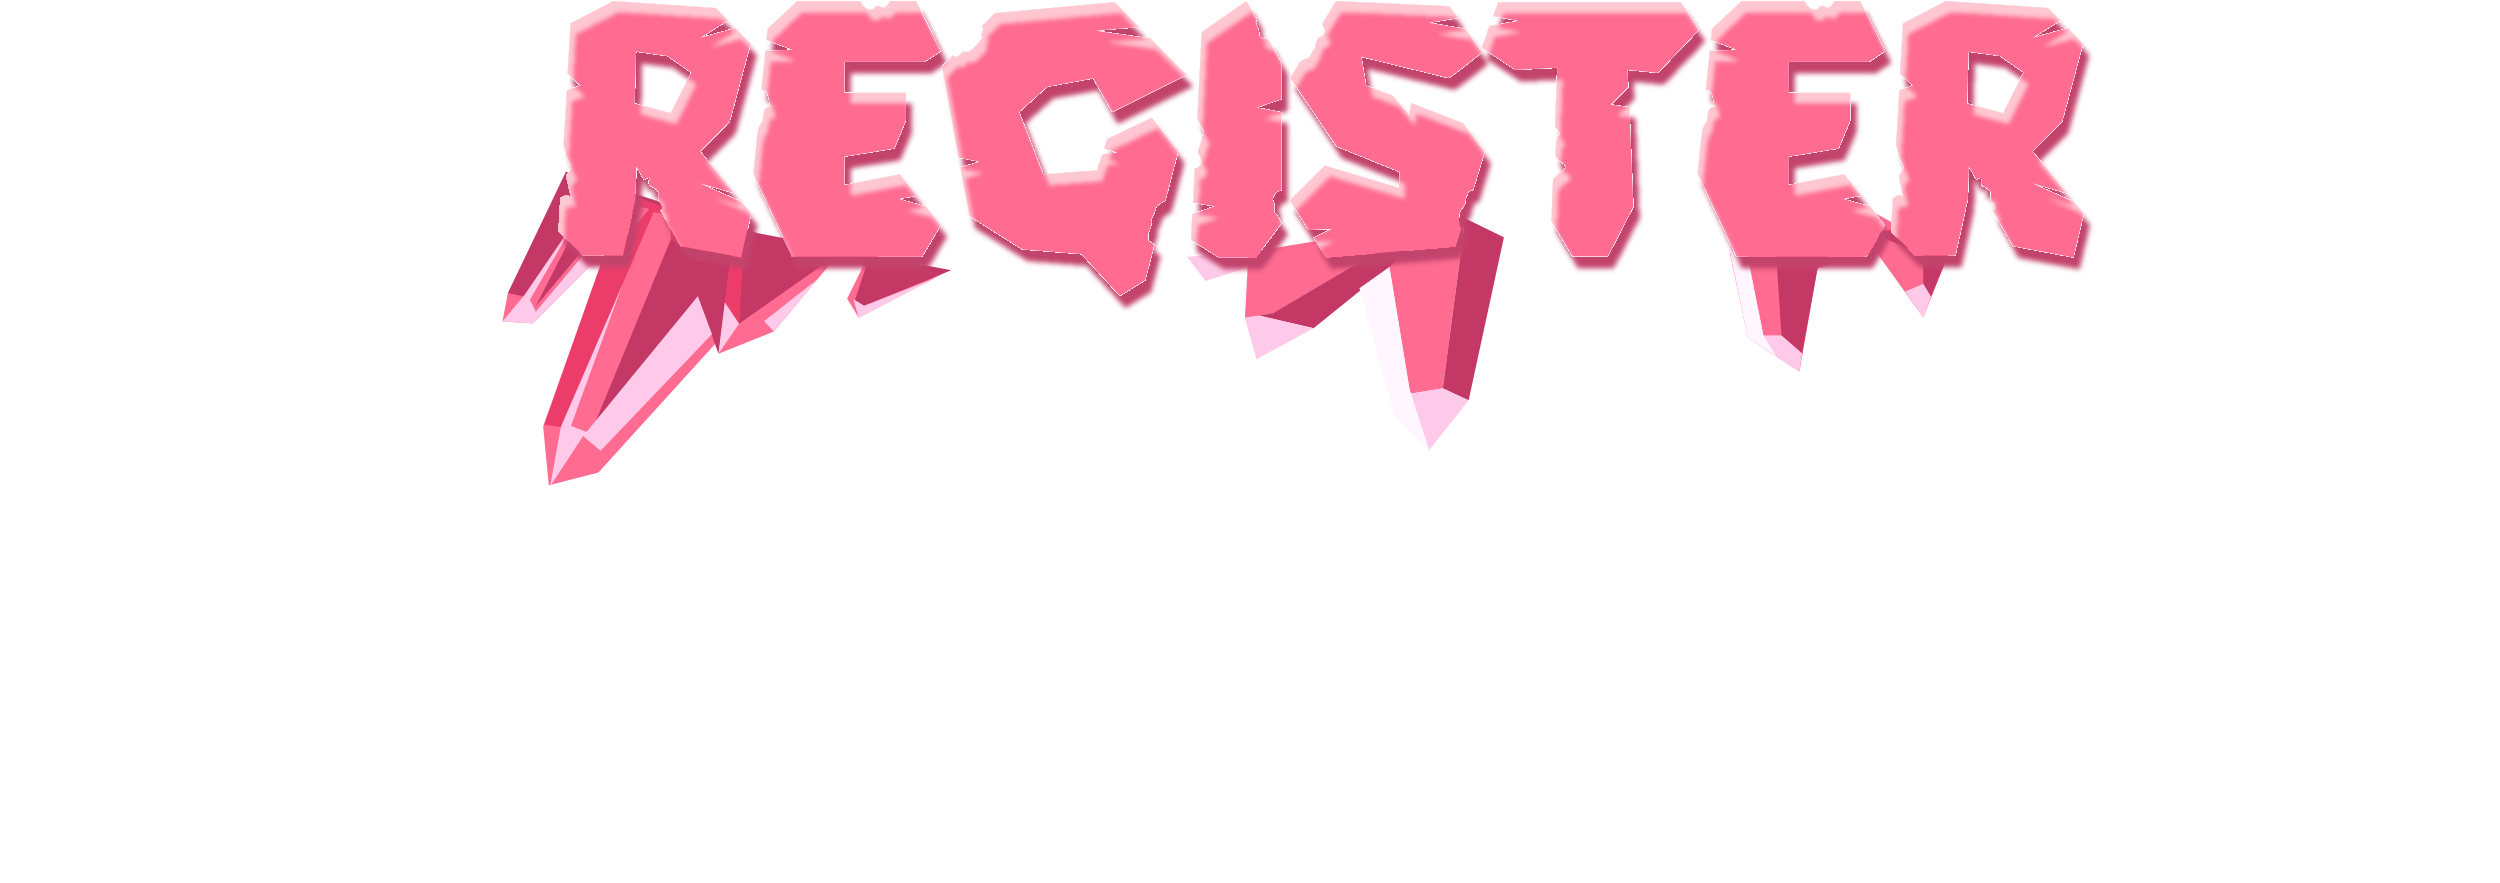
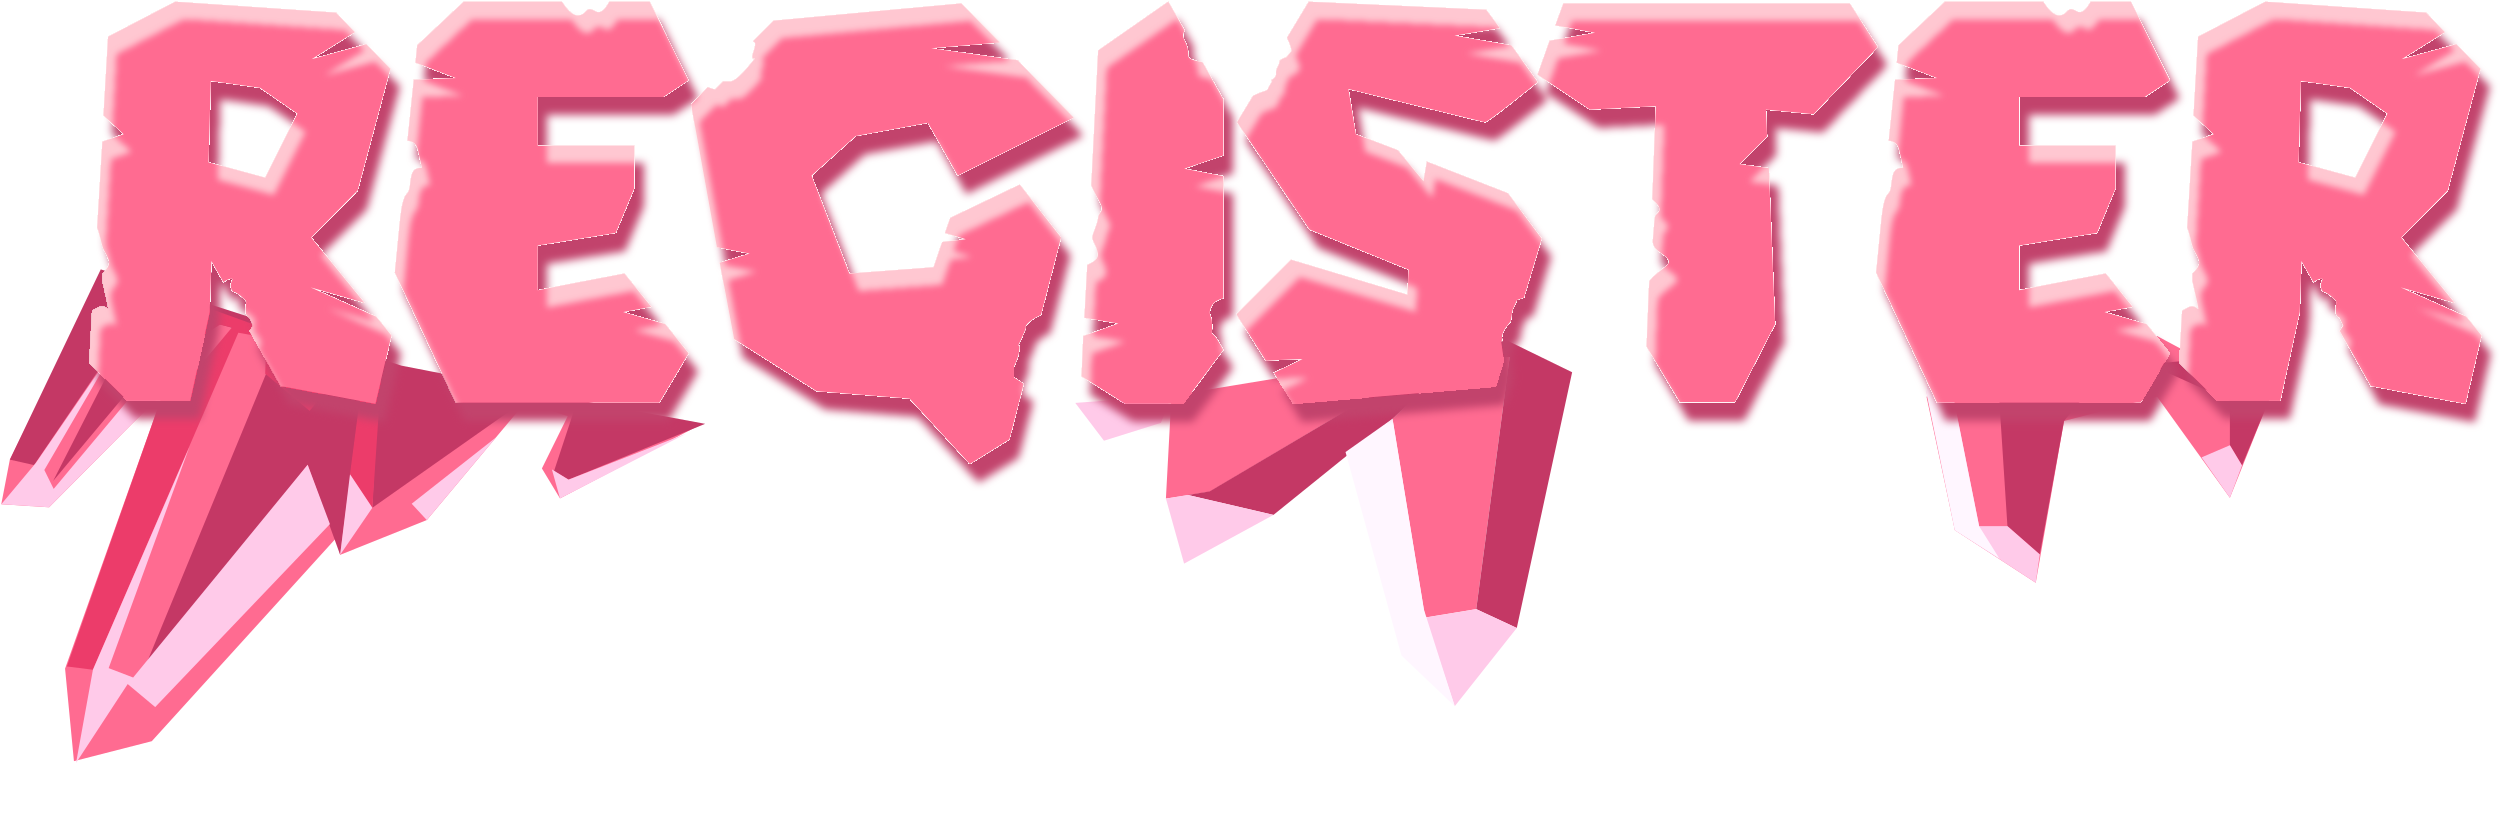
- <svg xmlns="http://www.w3.org/2000/svg" width="592" height="209" viewBox="0 0 592 309" fill="none">
+ <svg xmlns="http://www.w3.org/2000/svg" width="558" height="185" viewBox="0 0 558 185" fill="none">
+   <path d="M2.197 102.591L22.216 62.372L81.752 83.306L90.064 82.006L156.509 94.686L124.992 111.242L120.953 104.559L126.722 92.873L117.203 89.86L95.257 116.079L75.919 123.838L75.185 119.921L33.875 165.437L16.503 169.888L14.523 149.239L36.481 87.524L10.956 113.225L0.284 112.549L2.197 102.591Z" fill="#FF6B91" />
+   <path d="M7.599 103.81L2.197 102.591L22.491 60.126L89.592 81.612L135.847 90.603L157.388 94.596L126.893 107.054L123.654 105.169L128.347 90.931L116.325 89.951L83.103 113.338L84.453 83.916L81.28 82.912L75.919 123.838L68.668 103.732L31.475 151.043L59.595 82.926L59.477 75.396L45.907 71.469L30.948 84.545L11.847 107.365L31.931 68.028L7.599 103.81Z" fill="#C43865" />
+   <path d="M34.226 69.122L29.506 65.171L31.131 63.229L84.794 82.549L84.99 85.191L83.103 113.338L78.121 105.864L80.939 84.277L76.01 83.454L69.101 91.708L59.189 83.411L59.477 75.396L53.197 74.267L20.738 149.487L14.93 148.754L36.481 87.524L41.214 85.706L51.781 73.082L49.08 72.473L31.761 83.573L34.226 69.122Z" fill="#EC3C6A" />
+   <path d="M8.006 103.324L26.373 76.586L9.894 104.904L11.978 109.126L31.08 86.306L36.481 87.524L10.956 113.225L0.284 112.549L8.006 103.324Z" fill="#FFCAE9" />
+   <path d="M68.668 103.732L73.638 116.974L34.635 157.817L28.499 152.681L16.976 170.284L20.738 149.487L42.264 99.796L24.251 149.125L29.718 151.224L68.668 103.732Z" fill="#FFCAE9" />
+   <path d="M78.121 105.864L75.919 123.838L83.103 113.338L78.121 105.864Z" fill="#FFCAE9" />
+   <path d="M110.701 97.629L91.888 112.433L95.257 116.079L110.701 97.629Z" fill="#FFCAE9" />
+   <path d="M124.992 111.242L123.182 104.773L126.893 107.054L153.127 96.809L124.992 111.242Z" fill="#FFCAE9" />
  <g filter="url(#filter0_d_273_303)">
-     <path d="M36.197 102.591L56.216 62.372L115.752 83.306L124.064 82.006L190.509 94.686L158.992 111.242L154.953 104.559L160.722 92.873L151.203 89.86L129.257 116.079L109.919 123.838L109.185 119.921L67.875 165.437L50.503 169.888L48.523 149.239L70.481 87.524L44.956 113.224L34.284 112.549L36.197 102.591Z" fill="#FF6B91" />
-     <path d="M41.599 103.81L36.197 102.591L56.491 60.126L123.592 81.612L169.847 90.603L191.388 94.596L160.893 107.054L157.654 105.169L162.347 90.931L150.325 89.951L117.103 113.338L118.453 83.916L115.28 82.911L109.919 123.839L102.668 103.732L65.475 151.043L93.595 82.926L93.477 75.396L79.907 71.469L64.948 84.545L45.847 107.365L65.931 68.028L41.599 103.81Z" fill="#C43865" />
-     <path d="M68.226 69.122L63.506 65.171L65.131 63.229L118.794 82.549L118.99 85.191L117.103 113.337L112.121 105.864L114.939 84.277L110.01 83.454L103.101 91.708L93.189 83.411L93.477 75.395L87.197 74.267L54.737 149.487L48.929 148.754L70.481 87.524L75.214 85.706L85.781 73.082L83.08 72.473L65.761 83.573L68.226 69.122Z" fill="#EC3C6A" />
-     <path d="M42.005 103.324L60.373 76.586L43.893 104.904L45.978 109.126L65.079 86.306L70.481 87.524L44.956 113.225L34.284 112.549L42.005 103.324Z" fill="#FFCAE9" />
-     <path d="M102.668 103.732L107.638 116.974L68.635 157.817L62.499 152.681L50.975 170.284L54.737 149.487L76.263 99.796L58.251 149.125L63.718 151.224L102.668 103.732Z" fill="#FFCAE9" />
-     <path d="M112.121 105.864L109.919 123.838L117.103 113.337L112.121 105.864Z" fill="#FFCAE9" />
-     <path d="M144.701 97.629L125.887 112.433L129.257 116.079L144.701 97.629Z" fill="#FFCAE9" />
-     <path d="M158.992 111.242L157.182 104.773L160.893 107.053L187.127 96.809L158.992 111.242Z" fill="#FFCAE9" />
+     <path d="M329.495 135.96L336.964 79.686L325.264 79.711L310.807 93.476L318.099 137.833L329.495 135.96Z" fill="#FF6B91" />
+     <path d="M270.043 109.761L260.23 111.281L261.468 88.3L323.332 78.13L270.043 109.761Z" fill="#FF6B91" />
+     <path d="M338.546 140.165L350.9 83.088L336.356 75.989L323.332 78.129L269.998 109.675L265.114 110.478L284.237 114.927L310.807 93.475L325.264 79.71L336.964 79.685L329.495 135.959L338.546 140.165Z" fill="#C43865" />
+     <path d="M338.546 140.166L324.697 157.628L318.099 137.833L329.495 135.96L338.546 140.166Z" fill="#FFCAE9" />
+     <path d="M264.288 125.799L284.237 114.927L265.114 110.478L260.23 111.281L264.288 125.799Z" fill="#FFCAE9" />
+     <path d="M259.123 94.38L261.468 88.3L240 89.931L246.403 98.369L259.123 94.38Z" fill="#FFCAE9" />
+     <path d="M312.802 146.295L324.697 157.627L317.795 135.984L310.807 93.475L300.322 100.893L312.802 146.295Z" fill="#FFF6FF" />
  </g>
  <g filter="url(#filter1_d_273_303)">
-     <path d="M363.495 135.96L370.964 79.686L359.264 79.711L344.807 93.476L352.099 137.833L363.495 135.96Z" fill="#FF6B91" />
-     <path d="M304.043 109.761L294.23 111.281L295.468 88.3L357.332 78.13L304.043 109.761Z" fill="#FF6B91" />
-     <path d="M372.546 140.165L384.899 83.088L370.356 75.989L357.332 78.129L303.998 109.675L299.114 110.478L318.237 114.927L344.807 93.475L359.264 79.71L370.964 79.685L363.495 135.959L372.546 140.165Z" fill="#C43865" />
-     <path d="M372.546 140.166L358.697 157.628L352.099 137.833L363.495 135.96L372.546 140.166Z" fill="#FFCAE9" />
-     <path d="M298.288 125.799L318.237 114.927L299.114 110.479L294.23 111.281L298.288 125.799Z" fill="#FFCAE9" />
-     <path d="M293.123 94.38L295.468 88.3L274 89.931L280.403 98.369L293.123 94.38Z" fill="#FFCAE9" />
-     <path d="M346.802 146.295L358.697 157.627L351.795 135.984L344.807 93.475L334.322 100.893L346.802 146.295Z" fill="#FFF6FF" />
+     <path d="M436.32 118.334L430 88.542H454.375L481.459 75L506.738 88.542L497.71 111.112L481.459 88.542L460.695 93.959L454.375 130.07L436.32 118.334Z" fill="#FF6B91" />
+     <path d="M448.056 117.432L446.25 89.445V85.834H460.695L472.431 79.514L460.695 93.959L455.278 123.751L448.056 117.432Z" fill="#C43865" />
+     <path d="M497.71 89.445L479.654 81.32L497.71 79.514L506.738 84.028V88.542L500.418 103.89L497.71 99.376V89.445Z" fill="#C43865" />
+     <path d="M441.736 117.432L435.417 85.834L436.32 82.793L430.903 82.223L430 87.639L436.32 118.334L454.375 130.071L455.278 123.751L448.056 117.432H441.736Z" fill="#FFCAE9" />
+     <path d="M491.39 102.084L497.71 99.376L500.418 103.89L497.71 111.112L491.39 102.084Z" fill="#FFCAE9" />
+     <path d="M446.25 124.654L441.736 117.432L435.417 85.834L436.32 83.125L430.903 82.223L430 87.639L436.32 118.334L446.25 124.654Z" fill="#FFF6FF" />
  </g>
-   <g filter="url(#filter2_d_273_303)">
-     <path d="M470.32 118.334L464 88.542H488.375L515.459 75L540.738 88.542L531.71 111.112L515.459 88.542L494.695 93.959L488.375 130.07L470.32 118.334Z" fill="#FF6B91" />
-     <path d="M482.056 117.432L480.25 89.445V85.834H494.695L506.431 79.514L494.695 93.959L489.278 123.751L482.056 117.432Z" fill="#C43865" />
-     <path d="M531.71 89.445L513.654 81.32L531.71 79.514L540.738 84.028V88.542L534.418 103.89L531.71 99.376V89.445Z" fill="#C43865" />
-     <path d="M475.736 117.432L469.417 85.834L470.32 82.793L464.903 82.223L464 87.639L470.32 118.334L488.375 130.071L489.278 123.751L482.056 117.432H475.736Z" fill="#FFCAE9" />
-     <path d="M525.39 102.084L531.71 99.376L534.418 103.89L531.71 111.112L525.39 102.084Z" fill="#FFCAE9" />
-     <path d="M480.25 124.654L475.736 117.432L469.417 85.834L470.32 83.125L464.903 82.223L464 87.639L470.32 118.334L480.25 124.654Z" fill="#FFF6FF" />
-   </g>
-   <g filter="url(#filter3_di_273_303)">
-     <path d="M117.917 70.672L121.373 74.896L117.789 90.128L96.669 86.16L89.757 73.872C90.141 73.232 90.525 72.72 90.525 72.72L89.629 70.8C89.629 70.8 88.861 70.8 88.861 69.52C88.733 68.112 89.117 67.6 88.861 67.088C88.477 66.704 87.581 65.936 87.581 65.936L86.429 65.168C86.429 65.168 85.789 65.424 85.533 64.144C85.277 62.864 86.429 62.096 85.533 62.224C85.021 62.224 84.381 62.608 83.869 62.992L81.181 58.256L80.797 69.648L76.445 89.488H62.493L53.917 81.04L54.557 69.392C54.813 69.264 55.197 69.008 55.709 68.752C57.885 67.344 58.653 70.928 57.885 67.344C57.117 63.632 56.861 62.736 56.861 62.736C56.861 62.736 56.861 61.2 56.861 61.072C56.861 60.944 58.781 59.664 58.269 58C57.629 56.336 57.117 55.952 56.861 54.928C56.605 54.16 56.221 51.984 55.709 50.832L56.861 31.632L61.597 29.968C61.597 29.968 59.293 27.792 57.117 25.744L58.141 8.208L73.117 0.4L108.957 2.832L113.181 7.184L103.581 13.2L115.741 9.872L121.117 15.376L113.821 42.512L103.453 53.008L115.357 67.6C111.005 66.32 103.325 64.144 103.325 64.144L117.917 70.672ZM93.213 39.696L100.381 25.36L92.061 19.6L81.053 18.064L80.541 36.24L93.213 39.696ZM173.096 69.648L182.44 72.336L187.688 78.864L181.16 89.872H143.016H135.72L122.152 60.816L123.304 49.168C123.304 49.168 123.688 44.432 124.712 43.408C125.736 42.384 125.352 41.36 125.864 39.184C126.376 37.008 128.296 37.648 128.168 37.392C128.04 37.008 127.912 36.24 127.272 33.424C126.888 31.888 125.992 31.504 124.968 31.376L126.376 17.808L135.72 17.424L126.76 13.968L127.144 10.128L137.512 0.4H159.4C160.296 1.808 161.704 3.6 163.112 3.472C165.288 3.216 164.52 1.168 166.952 2.576C168.232 3.216 169.256 1.808 170.024 0.4H178.984L187.688 17.936L182.056 21.648H154.024V32.528H175.528V42.128L171.432 51.984L154.024 54.8V64.784L173.352 61.072L179.368 68.496L173.096 69.648ZM246.112 48.656L261.6 41.232L270.816 53.008L266.336 70.288C263.008 71.824 262.88 72.976 262.88 72.976C262.88 72.976 263.264 72.464 262.624 74.128C261.984 75.664 261.216 77.2 261.216 77.2C261.216 77.2 261.728 76.56 261.472 78.352C261.216 80.144 260.32 81.808 260.32 81.808V84.24L262.496 85.648L259.296 98.064L250.464 103.568L237.024 88.976L216.288 87.312L197.856 75.664L194.656 58.64L201.312 56.592L194.016 55.184L188.256 23.312L191.968 19.472C192.864 19.856 193.632 19.984 193.632 19.984L195.424 18.192H196.832C196.832 18.192 197.856 18.704 201.056 14.864C204.256 11.024 201.056 14.864 202.208 11.536C202.848 9.616 202.592 9.36 202.08 9.232L206.688 4.624L248.544 0.784L257.12 9.488L241.888 10.768L261.088 13.456L273.632 26.256L247.776 39.184L241.12 27.408L224.992 30.352L215.136 39.184L223.584 61.072L242.4 59.664L244.32 54.032L249.568 53.392L244.96 51.984L246.112 48.656ZM304.476 74.384C304.476 74.384 305.372 75.152 305.628 75.664C305.884 76.048 307.036 78.096 307.036 78.096L298.076 90.128H285.148L275.42 83.984L275.804 75.024L283.612 72.208L276.06 70.928L276.7 59.152C278.108 58.512 279.388 57.744 279.004 56.336C278.62 54.416 277.852 53.904 277.852 53.008C277.852 52.112 278.876 50.448 279.132 48.656C279.26 46.992 280.668 47.504 279.516 45.2C278.236 42.896 277.596 41.36 277.596 41.36L279.132 11.28L294.748 0.4L298.332 6.672C298.588 7.056 297.564 7.44 298.332 8.848C299.1 10.384 299.228 11.152 299.228 12.432C299.228 13.584 302.3 13.712 302.428 13.968L307.036 22.16V34.704L298.332 37.648L307.036 39.312V66.576C306.14 66.832 304.988 67.216 304.476 68.24C303.452 70.032 304.476 70.672 304.476 71.696C304.604 72.72 304.476 74.384 304.476 74.384ZM369.27 77.584C369.654 80.4 369.654 80.4 369.654 80.4L367.862 86.288L322.678 90.128L318.326 83.216L324.726 80.144C324.726 80.144 320.118 80.272 316.534 80.528L310.006 70.16L322.166 58L348.15 65.808L348.406 60.176L326.262 51.216L310.134 27.28L313.718 21.392C314.23 21.136 314.87 20.88 315.51 20.624C317.43 19.984 316.662 20.24 317.558 18.832C318.198 17.936 317.942 17.936 317.686 17.936C318.07 17.808 318.966 17.168 318.838 16.4C318.71 15.504 319.606 14.48 319.606 13.84C319.606 13.2 321.142 12.816 321.142 12.816L322.294 11.408C322.294 11.408 322.294 10.384 321.398 8.72C321.398 8.592 321.398 8.464 321.27 8.464L326.134 0.4L365.686 2.192L368.758 6.288L358.646 7.952L371.318 10.128L377.206 18.32C377.206 18.32 366.198 27.28 365.43 27.28L334.966 19.856L336.63 29.968L345.974 33.552L351.734 40.464L352.502 36.112L370.55 43.152L378.102 53.264L374.134 66.448L372.598 66.96L371.574 69.264L371.19 71.696L369.91 73.36C369.27 74.512 369.142 75.024 369.27 75.92C369.398 76.816 368.758 74.64 369.27 77.584ZM446.846 0.784L453.118 10.512L438.782 25.488L428.158 24.464L428.414 30.48L422.27 36.624L428.798 37.52L430.206 72.336L421.246 89.744H408.958L401.534 77.328L402.046 64.4L402.174 62.736C402.302 62.48 402.686 62.224 402.942 61.84C406.014 59.152 407.166 58.896 406.142 57.616C405.118 56.464 402.686 55.696 402.942 53.52C403.198 51.472 403.198 48.4 403.582 48.016C403.966 47.504 405.246 46.992 403.582 45.2C403.326 44.944 403.07 44.688 402.814 44.432L403.582 23.696L388.862 24.464L377.214 16.656L379.902 9.104L390.014 7.312L381.182 5.648L382.974 0.784H446.846ZM503.721 69.648L513.065 72.336L518.313 78.864L511.785 89.872H473.641H466.345L452.777 60.816L453.929 49.168C453.929 49.168 454.313 44.432 455.337 43.408C456.361 42.384 455.977 41.36 456.489 39.184C457.001 37.008 458.921 37.648 458.793 37.392C458.665 37.008 458.537 36.24 457.897 33.424C457.513 31.888 456.617 31.504 455.593 31.376L457.001 17.808L466.345 17.424L457.385 13.968L457.769 10.128L468.137 0.4H490.025C490.921 1.808 492.329 3.6 493.737 3.472C495.913 3.216 495.145 1.168 497.577 2.576C498.857 3.216 499.881 1.808 500.649 0.4H509.609L518.313 17.936L512.681 21.648H484.649V32.528H506.153V42.128L502.057 51.984L484.649 54.8V64.784L503.977 61.072L509.993 68.496L503.721 69.648ZM584.417 70.672L587.873 74.896L584.289 90.128L563.169 86.16L556.257 73.872C556.641 73.232 557.025 72.72 557.025 72.72L556.129 70.8C556.129 70.8 555.361 70.8 555.361 69.52C555.233 68.112 555.617 67.6 555.361 67.088C554.977 66.704 554.081 65.936 554.081 65.936L552.929 65.168C552.929 65.168 552.289 65.424 552.033 64.144C551.777 62.864 552.929 62.096 552.033 62.224C551.521 62.224 550.881 62.608 550.369 62.992L547.681 58.256L547.297 69.648L542.945 89.488H528.993L520.417 81.04L521.057 69.392C521.313 69.264 521.697 69.008 522.209 68.752C524.385 67.344 525.153 70.928 524.385 67.344C523.617 63.632 523.361 62.736 523.361 62.736C523.361 62.736 523.361 61.2 523.361 61.072C523.361 60.944 525.281 59.664 524.769 58C524.129 56.336 523.617 55.952 523.361 54.928C523.105 54.16 522.721 51.984 522.209 50.832L523.361 31.632L528.097 29.968C528.097 29.968 525.793 27.792 523.617 25.744L524.641 8.208L539.617 0.4L575.457 2.832L579.681 7.184L570.081 13.2L582.241 9.872L587.617 15.376L580.321 42.512L569.953 53.008L581.857 67.6C577.505 66.32 569.825 64.144 569.825 64.144L584.417 70.672ZM559.713 39.696L566.881 25.36L558.561 19.6L547.553 18.064L547.041 36.24L559.713 39.696Z" fill="#FF6B91" />
+   <g filter="url(#filter2_di_273_303)">
+     <path d="M83.917 70.672L87.373 74.896L83.789 90.128L62.669 86.16L55.757 73.872C56.141 73.232 56.525 72.72 56.525 72.72L55.629 70.8C55.629 70.8 54.861 70.8 54.861 69.52C54.733 68.112 55.117 67.6 54.861 67.088C54.477 66.704 53.581 65.936 53.581 65.936L52.429 65.168C52.429 65.168 51.789 65.424 51.533 64.144C51.277 62.864 52.429 62.096 51.533 62.224C51.021 62.224 50.381 62.608 49.869 62.992L47.181 58.256L46.797 69.648L42.445 89.488H28.493L19.917 81.04L20.557 69.392C20.813 69.264 21.197 69.008 21.709 68.752C23.885 67.344 24.653 70.928 23.885 67.344C23.117 63.632 22.861 62.736 22.861 62.736C22.861 62.736 22.861 61.2 22.861 61.072C22.861 60.944 24.781 59.664 24.269 58C23.629 56.336 23.117 55.952 22.861 54.928C22.605 54.16 22.221 51.984 21.709 50.832L22.861 31.632L27.597 29.968C27.597 29.968 25.293 27.792 23.117 25.744L24.141 8.208L39.117 0.4L74.957 2.832L79.181 7.184L69.581 13.2L81.741 9.872L87.117 15.376L79.821 42.512L69.453 53.008L81.357 67.6C77.005 66.32 69.325 64.144 69.325 64.144L83.917 70.672ZM59.213 39.696L66.381 25.36L58.061 19.6L47.053 18.064L46.541 36.24L59.213 39.696ZM139.096 69.648L148.44 72.336L153.688 78.864L147.16 89.872H109.016H101.72L88.152 60.816L89.304 49.168C89.304 49.168 89.688 44.432 90.712 43.408C91.736 42.384 91.352 41.36 91.864 39.184C92.376 37.008 94.296 37.648 94.168 37.392C94.04 37.008 93.912 36.24 93.272 33.424C92.888 31.888 91.992 31.504 90.968 31.376L92.376 17.808L101.72 17.424L92.76 13.968L93.144 10.128L103.512 0.4H125.4C126.296 1.808 127.704 3.6 129.112 3.472C131.288 3.216 130.52 1.168 132.952 2.576C134.232 3.216 135.256 1.808 136.024 0.4H144.984L153.688 17.936L148.056 21.648H120.024V32.528H141.528V42.128L137.432 51.984L120.024 54.8V64.784L139.352 61.072L145.368 68.496L139.096 69.648ZM212.112 48.656L227.6 41.232L236.816 53.008L232.336 70.288C229.008 71.824 228.88 72.976 228.88 72.976C228.88 72.976 229.264 72.464 228.624 74.128C227.984 75.664 227.216 77.2 227.216 77.2C227.216 77.2 227.728 76.56 227.472 78.352C227.216 80.144 226.32 81.808 226.32 81.808V84.24L228.496 85.648L225.296 98.064L216.464 103.568L203.024 88.976L182.288 87.312L163.856 75.664L160.656 58.64L167.312 56.592L160.016 55.184L154.256 23.312L157.968 19.472C158.864 19.856 159.632 19.984 159.632 19.984L161.424 18.192H162.832C162.832 18.192 163.856 18.704 167.056 14.864C170.256 11.024 167.056 14.864 168.208 11.536C168.848 9.616 168.592 9.36 168.08 9.232L172.688 4.624L214.544 0.784L223.12 9.488L207.888 10.768L227.088 13.456L239.632 26.256L213.776 39.184L207.12 27.408L190.992 30.352L181.136 39.184L189.584 61.072L208.4 59.664L210.32 54.032L215.568 53.392L210.96 51.984L212.112 48.656ZM270.476 74.384C270.476 74.384 271.372 75.152 271.628 75.664C271.884 76.048 273.036 78.096 273.036 78.096L264.076 90.128H251.148L241.42 83.984L241.804 75.024L249.612 72.208L242.06 70.928L242.7 59.152C244.108 58.512 245.388 57.744 245.004 56.336C244.62 54.416 243.852 53.904 243.852 53.008C243.852 52.112 244.876 50.448 245.132 48.656C245.26 46.992 246.668 47.504 245.516 45.2C244.236 42.896 243.596 41.36 243.596 41.36L245.132 11.28L260.748 0.4L264.332 6.672C264.588 7.056 263.564 7.44 264.332 8.848C265.1 10.384 265.228 11.152 265.228 12.432C265.228 13.584 268.3 13.712 268.428 13.968L273.036 22.16V34.704L264.332 37.648L273.036 39.312V66.576C272.14 66.832 270.988 67.216 270.476 68.24C269.452 70.032 270.476 70.672 270.476 71.696C270.604 72.72 270.476 74.384 270.476 74.384ZM335.27 77.584C335.654 80.4 335.654 80.4 335.654 80.4L333.862 86.288L288.678 90.128L284.326 83.216L290.726 80.144C290.726 80.144 286.118 80.272 282.534 80.528L276.006 70.16L288.166 58L314.15 65.808L314.406 60.176L292.262 51.216L276.134 27.28L279.718 21.392C280.23 21.136 280.87 20.88 281.51 20.624C283.43 19.984 282.662 20.24 283.558 18.832C284.198 17.936 283.942 17.936 283.686 17.936C284.07 17.808 284.966 17.168 284.838 16.4C284.71 15.504 285.606 14.48 285.606 13.84C285.606 13.2 287.142 12.816 287.142 12.816L288.294 11.408C288.294 11.408 288.294 10.384 287.398 8.72C287.398 8.592 287.398 8.464 287.27 8.464L292.134 0.4L331.686 2.192L334.758 6.288L324.646 7.952L337.318 10.128L343.206 18.32C343.206 18.32 332.198 27.28 331.43 27.28L300.966 19.856L302.63 29.968L311.974 33.552L317.734 40.464L318.502 36.112L336.55 43.152L344.102 53.264L340.134 66.448L338.598 66.96L337.574 69.264L337.19 71.696L335.91 73.36C335.27 74.512 335.142 75.024 335.27 75.92C335.398 76.816 334.758 74.64 335.27 77.584ZM412.846 0.784L419.118 10.512L404.782 25.488L394.158 24.464L394.414 30.48L388.27 36.624L394.798 37.52L396.206 72.336L387.246 89.744H374.958L367.534 77.328L368.046 64.4L368.174 62.736C368.302 62.48 368.686 62.224 368.942 61.84C372.014 59.152 373.166 58.896 372.142 57.616C371.118 56.464 368.686 55.696 368.942 53.52C369.198 51.472 369.198 48.4 369.582 48.016C369.966 47.504 371.246 46.992 369.582 45.2C369.326 44.944 369.07 44.688 368.814 44.432L369.582 23.696L354.862 24.464L343.214 16.656L345.902 9.104L356.014 7.312L347.182 5.648L348.974 0.784H412.846ZM469.721 69.648L479.065 72.336L484.313 78.864L477.785 89.872H439.641H432.345L418.777 60.816L419.929 49.168C419.929 49.168 420.313 44.432 421.337 43.408C422.361 42.384 421.977 41.36 422.489 39.184C423.001 37.008 424.921 37.648 424.793 37.392C424.665 37.008 424.537 36.24 423.897 33.424C423.513 31.888 422.617 31.504 421.593 31.376L423.001 17.808L432.345 17.424L423.385 13.968L423.769 10.128L434.137 0.4H456.025C456.921 1.808 458.329 3.6 459.737 3.472C461.913 3.216 461.145 1.168 463.577 2.576C464.857 3.216 465.881 1.808 466.649 0.4H475.609L484.313 17.936L478.681 21.648H450.649V32.528H472.153V42.128L468.057 51.984L450.649 54.8V64.784L469.977 61.072L475.993 68.496L469.721 69.648ZM550.417 70.672L553.873 74.896L550.289 90.128L529.169 86.16L522.257 73.872C522.641 73.232 523.025 72.72 523.025 72.72L522.129 70.8C522.129 70.8 521.361 70.8 521.361 69.52C521.233 68.112 521.617 67.6 521.361 67.088C520.977 66.704 520.081 65.936 520.081 65.936L518.929 65.168C518.929 65.168 518.289 65.424 518.033 64.144C517.777 62.864 518.929 62.096 518.033 62.224C517.521 62.224 516.881 62.608 516.369 62.992L513.681 58.256L513.297 69.648L508.945 89.488H494.993L486.417 81.04L487.057 69.392C487.313 69.264 487.697 69.008 488.209 68.752C490.385 67.344 491.153 70.928 490.385 67.344C489.617 63.632 489.361 62.736 489.361 62.736C489.361 62.736 489.361 61.2 489.361 61.072C489.361 60.944 491.281 59.664 490.769 58C490.129 56.336 489.617 55.952 489.361 54.928C489.105 54.16 488.721 51.984 488.209 50.832L489.361 31.632L494.097 29.968C494.097 29.968 491.793 27.792 489.617 25.744L490.641 8.208L505.617 0.4L541.457 2.832L545.681 7.184L536.081 13.2L548.241 9.872L553.617 15.376L546.321 42.512L535.953 53.008L547.857 67.6C543.505 66.32 535.825 64.144 535.825 64.144L550.417 70.672ZM525.713 39.696L532.881 25.36L524.561 19.6L513.553 18.064L513.041 36.24L525.713 39.696Z" fill="#FF6B91" />
  </g>
  <defs>
-     <filter id="filter0_d_273_303" x="4.284" y="27.126" width="217.104" height="170.158" filterUnits="userSpaceOnUse" color-interpolation-filters="sRGB">
+     <filter id="filter0_d_273_303" x="210" y="42.989" width="170.9" height="141.639" filterUnits="userSpaceOnUse" color-interpolation-filters="sRGB">
      <feFlood flood-opacity="0" result="BackgroundImageFix" />
      <feColorMatrix in="SourceAlpha" type="matrix" values="0 0 0 0 0 0 0 0 0 0 0 0 0 0 0 0 0 0 127 0" result="hardAlpha" />
      <feOffset dy="-3" />
      <feGaussianBlur stdDeviation="15" />
      <feComposite in2="hardAlpha" operator="out" />
      <feColorMatrix type="matrix" values="0 0 0 0 1 0 0 0 0 1 0 0 0 0 1 0 0 0 0.5 0" />
      <feBlend mode="normal" in2="BackgroundImageFix" result="effect1_dropShadow_273_303" />
      <feBlend mode="normal" in="SourceGraphic" in2="effect1_dropShadow_273_303" result="shape" />
    </filter>
-     <filter id="filter1_d_273_303" x="244" y="42.989" width="170.9" height="141.639" filterUnits="userSpaceOnUse" color-interpolation-filters="sRGB">
+     <filter id="filter1_d_273_303" x="400" y="42" width="136.738" height="115.071" filterUnits="userSpaceOnUse" color-interpolation-filters="sRGB">
      <feFlood flood-opacity="0" result="BackgroundImageFix" />
      <feColorMatrix in="SourceAlpha" type="matrix" values="0 0 0 0 0 0 0 0 0 0 0 0 0 0 0 0 0 0 127 0" result="hardAlpha" />
      <feOffset dy="-3" />
      <feGaussianBlur stdDeviation="15" />
      <feComposite in2="hardAlpha" operator="out" />
      <feColorMatrix type="matrix" values="0 0 0 0 1 0 0 0 0 1 0 0 0 0 1 0 0 0 0.5 0" />
      <feBlend mode="normal" in2="BackgroundImageFix" result="effect1_dropShadow_273_303" />
      <feBlend mode="normal" in="SourceGraphic" in2="effect1_dropShadow_273_303" result="shape" />
    </filter>
-     <filter id="filter2_d_273_303" x="434" y="42" width="136.738" height="115.071" filterUnits="userSpaceOnUse" color-interpolation-filters="sRGB">
-       <feFlood flood-opacity="0" result="BackgroundImageFix" />
-       <feColorMatrix in="SourceAlpha" type="matrix" values="0 0 0 0 0 0 0 0 0 0 0 0 0 0 0 0 0 0 127 0" result="hardAlpha" />
-       <feOffset dy="-3" />
-       <feGaussianBlur stdDeviation="15" />
-       <feComposite in2="hardAlpha" operator="out" />
-       <feColorMatrix type="matrix" values="0 0 0 0 1 0 0 0 0 1 0 0 0 0 1 0 0 0 0.5 0" />
-       <feBlend mode="normal" in2="BackgroundImageFix" result="effect1_dropShadow_273_303" />
-       <feBlend mode="normal" in="SourceGraphic" in2="effect1_dropShadow_273_303" result="shape" />
-     </filter>
-     <filter id="filter3_di_273_303" x="53.917" y="0.4" width="537.956" height="109.168" filterUnits="userSpaceOnUse" color-interpolation-filters="sRGB">
+     <filter id="filter2_di_273_303" x="19.917" y="0.4" width="537.956" height="109.168" filterUnits="userSpaceOnUse" color-interpolation-filters="sRGB">
      <feFlood flood-opacity="0" result="BackgroundImageFix" />
      <feColorMatrix in="SourceAlpha" type="matrix" values="0 0 0 0 0 0 0 0 0 0 0 0 0 0 0 0 0 0 127 0" result="hardAlpha" />
      <feOffset dx="2" dy="4" />
      <feGaussianBlur stdDeviation="1" />
      <feComposite in2="hardAlpha" operator="out" />
      <feColorMatrix type="matrix" values="0 0 0 0 0.761 0 0 0 0 0.263 0 0 0 0 0.424 0 0 0 1 0" />
      <feBlend mode="normal" in2="BackgroundImageFix" result="effect1_dropShadow_273_303" />
      <feBlend mode="normal" in="SourceGraphic" in2="effect1_dropShadow_273_303" result="shape" />
      <feColorMatrix in="SourceAlpha" type="matrix" values="0 0 0 0 0 0 0 0 0 0 0 0 0 0 0 0 0 0 127 0" result="hardAlpha" />
      <feOffset dx="2" dy="4" />
      <feGaussianBlur stdDeviation="0.75" />
      <feComposite in2="hardAlpha" operator="arithmetic" k2="-1" k3="1" />
      <feColorMatrix type="matrix" values="0 0 0 0 1 0 0 0 0 0.898 0 0 0 0 0.902 0 0 0 0.75 0" />
      <feBlend mode="normal" in2="shape" result="effect2_innerShadow_273_303" />
    </filter>
  </defs>
</svg>
